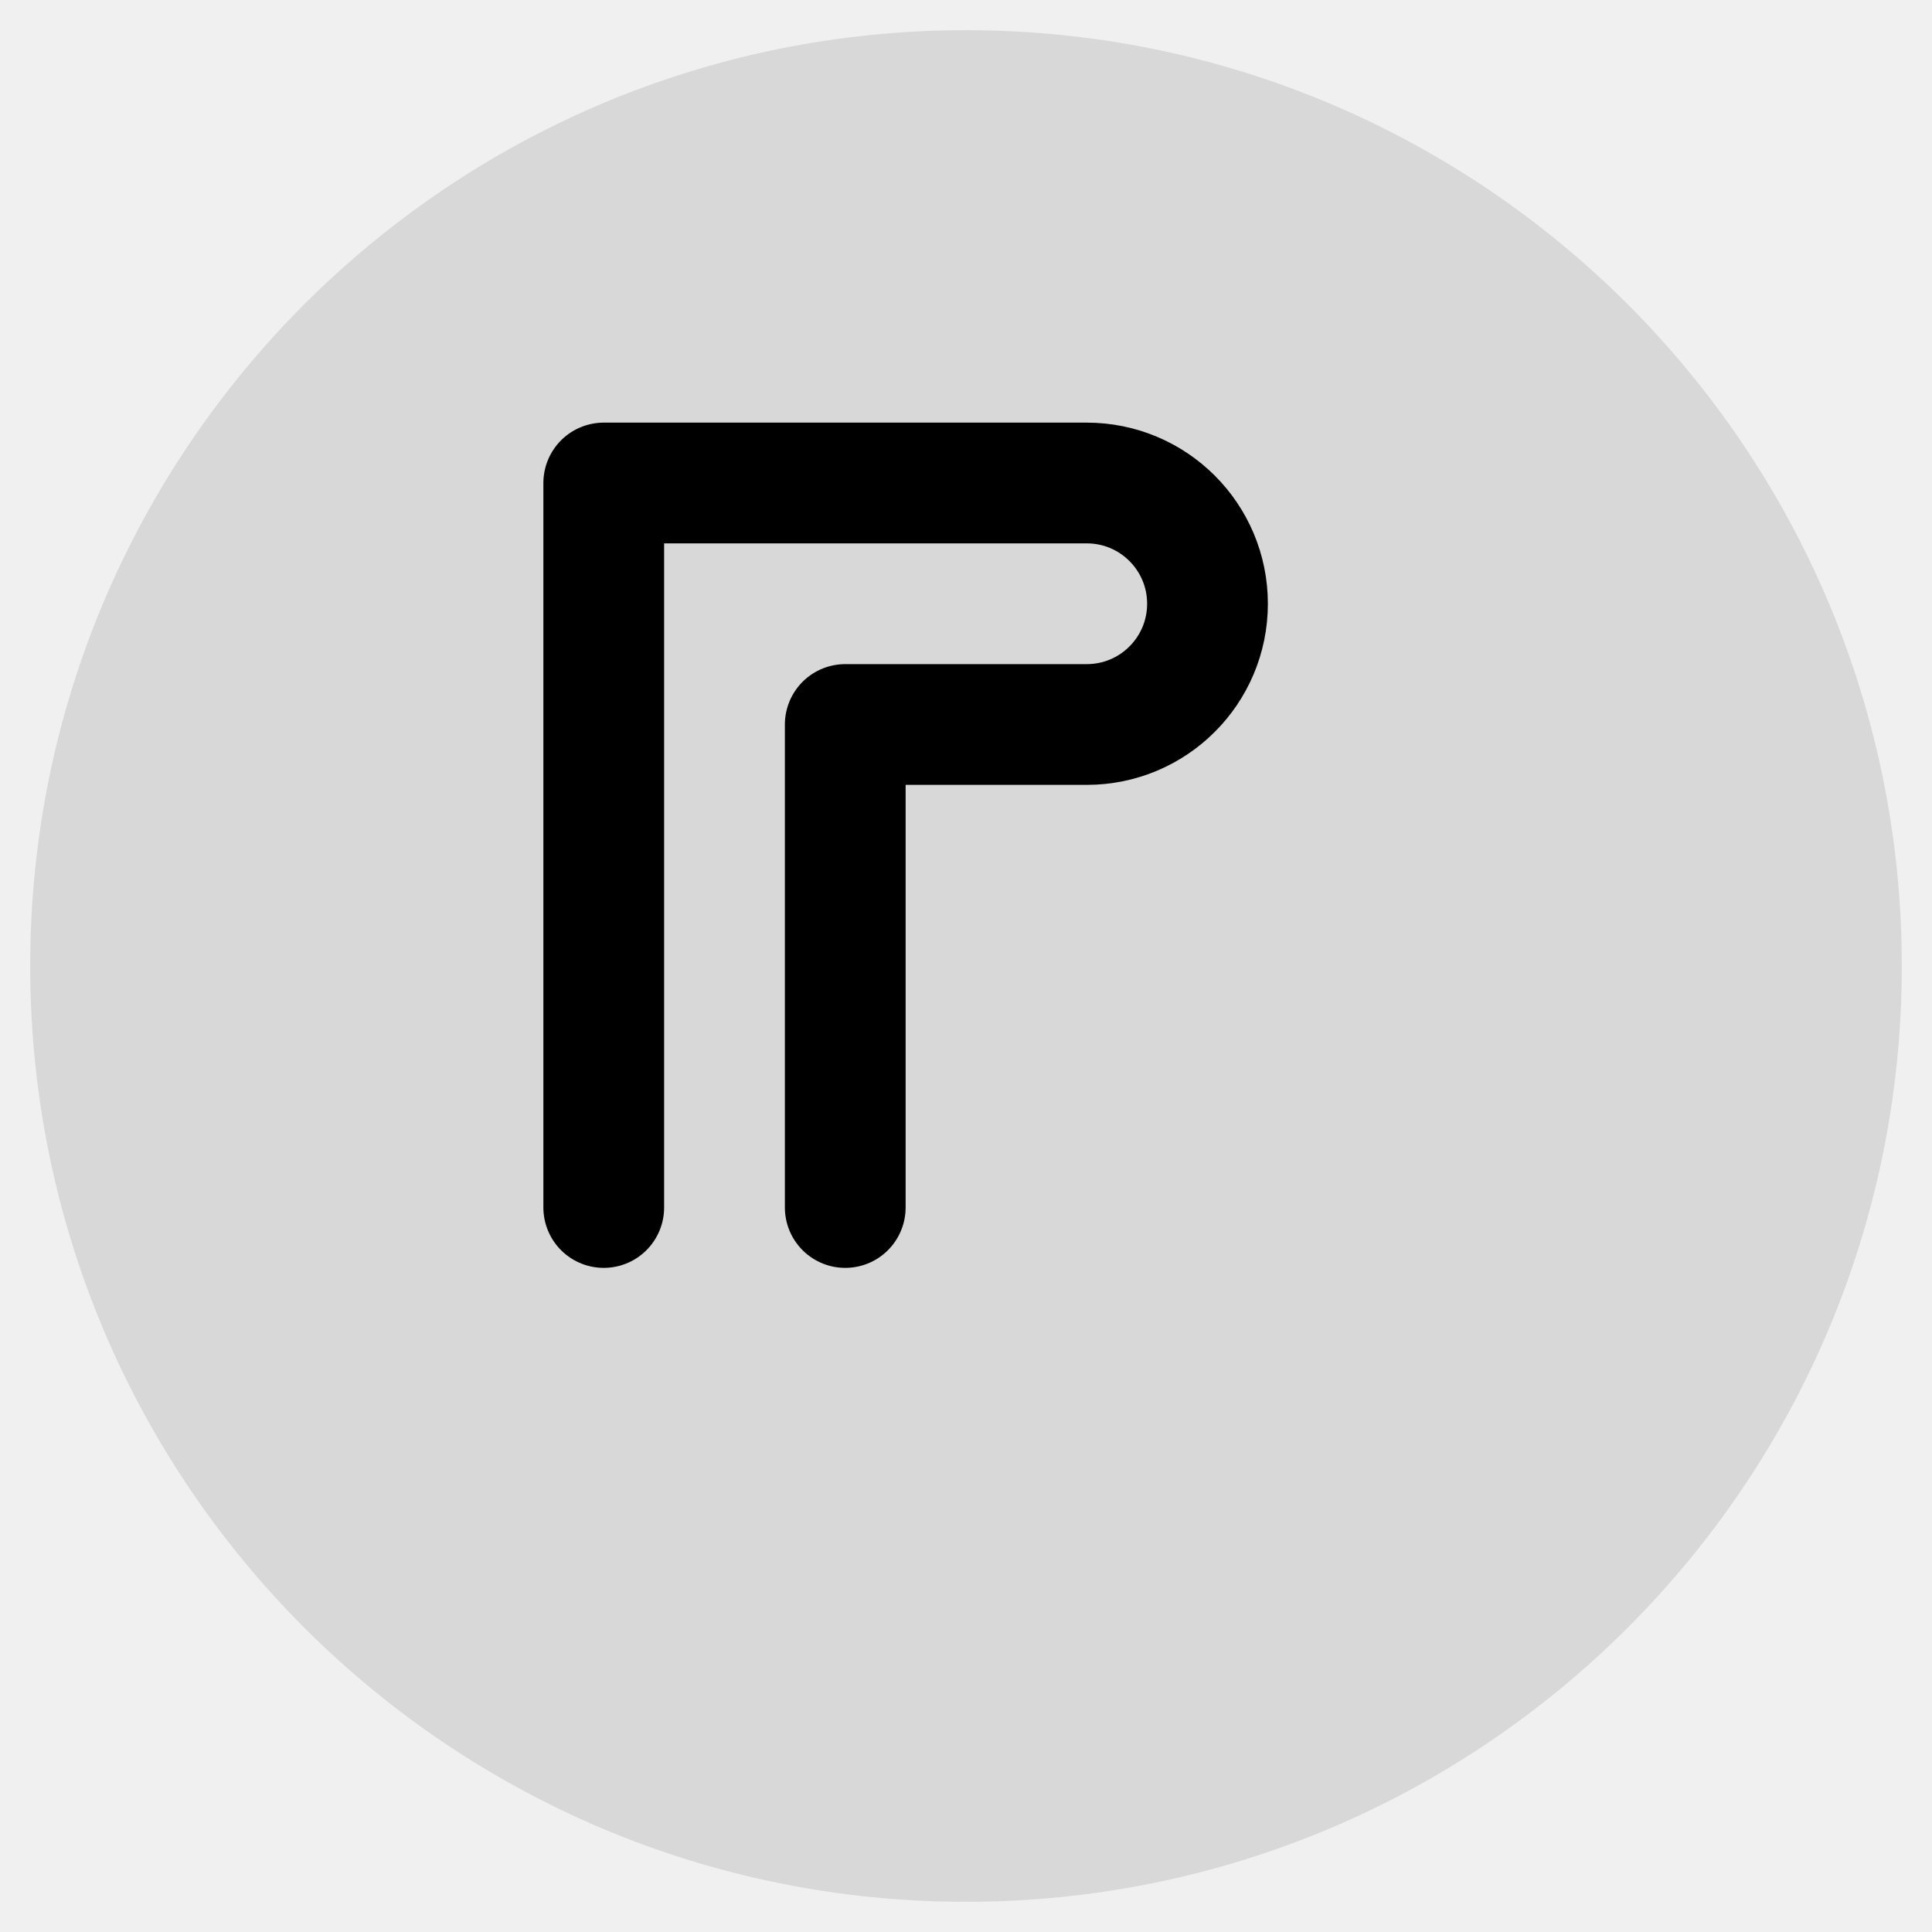
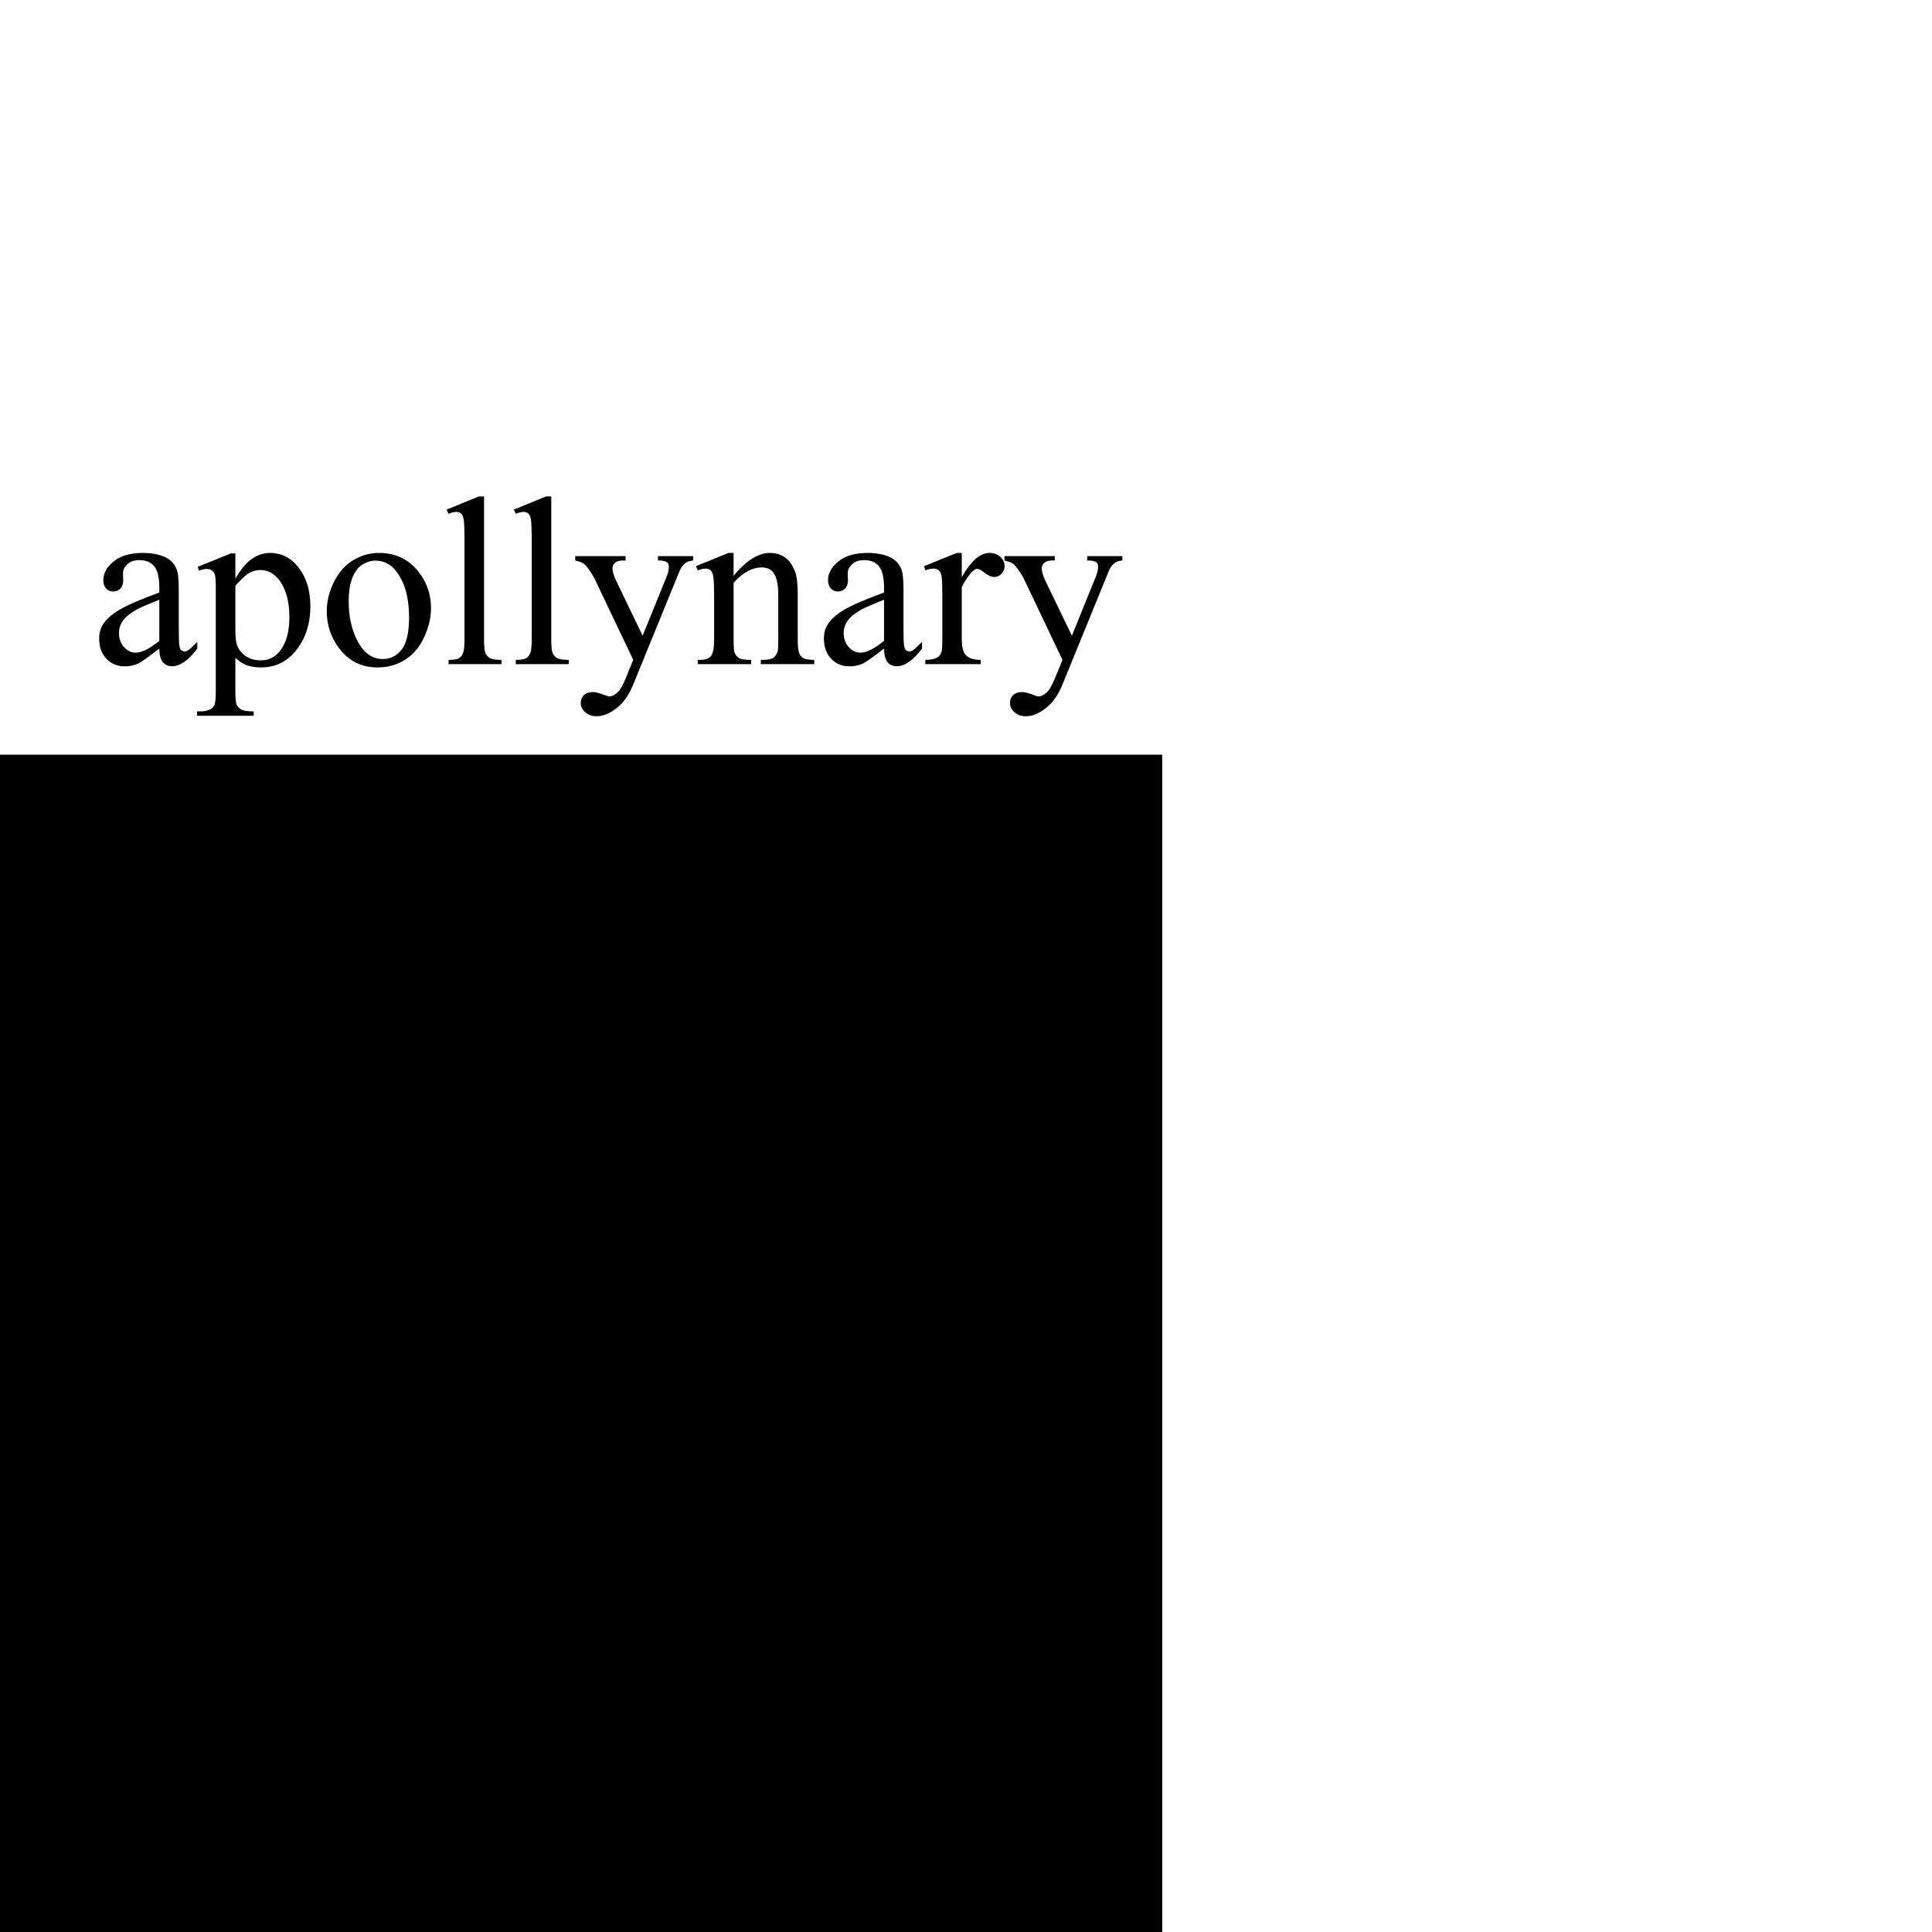
- <svg xmlns="http://www.w3.org/2000/svg" width="32" height="32" viewBox="0 0 32 32" fill="none">
-   <circle cx="16" cy="16" r="15" fill="currentColor" opacity="0.1" stroke="currentColor" stroke-width="1" />
-   <path d="M10 8H18C19.105 8 20 8.895 20 10C20 11.105 19.105 12 18 12H14V20M10 8V20" stroke="currentColor" stroke-width="2" stroke-linecap="round" stroke-linejoin="round" fill="none" />
+ <svg xmlns="http://www.w3.org/2000/svg" width="128" height="128" viewBox="0 0 128 128" fill="none">
+   <g clip-path="url(#clip0_2128_2)">
+     <rect width="128" height="128" fill="white" />
+     <rect y="50" width="77" height="78" fill="black" />
+     <path d="M10.555 42.969C9.82 43.536 9.359 43.865 9.172 43.953C8.891 44.083 8.591 44.148 8.273 44.148C7.779 44.148 7.37 43.979 7.047 43.641C6.729 43.302 6.57 42.857 6.57 42.305C6.57 41.956 6.648 41.654 6.805 41.398C7.018 41.044 7.388 40.711 7.914 40.398C8.445 40.086 9.326 39.706 10.555 39.258V38.977C10.555 38.263 10.44 37.773 10.211 37.508C9.987 37.242 9.659 37.109 9.227 37.109C8.898 37.109 8.638 37.198 8.445 37.375C8.247 37.552 8.148 37.755 8.148 37.984L8.164 38.438C8.164 38.677 8.102 38.862 7.977 38.992C7.857 39.122 7.698 39.188 7.5 39.188C7.307 39.188 7.148 39.12 7.023 38.984C6.904 38.849 6.844 38.664 6.844 38.43C6.844 37.982 7.073 37.57 7.531 37.195C7.99 36.82 8.633 36.633 9.461 36.633C10.096 36.633 10.617 36.74 11.023 36.953C11.331 37.115 11.557 37.367 11.703 37.711C11.797 37.935 11.844 38.393 11.844 39.086V41.516C11.844 42.198 11.857 42.617 11.883 42.773C11.909 42.925 11.95 43.026 12.008 43.078C12.07 43.13 12.141 43.156 12.219 43.156C12.302 43.156 12.375 43.138 12.438 43.102C12.547 43.034 12.758 42.844 13.07 42.531V42.969C12.487 43.75 11.93 44.141 11.398 44.141C11.143 44.141 10.94 44.052 10.789 43.875C10.638 43.698 10.56 43.396 10.555 42.969ZM10.555 42.461V39.734C9.768 40.047 9.26 40.268 9.031 40.398C8.62 40.628 8.326 40.867 8.148 41.117C7.971 41.367 7.883 41.641 7.883 41.938C7.883 42.312 7.995 42.625 8.219 42.875C8.443 43.12 8.701 43.242 8.992 43.242C9.388 43.242 9.909 42.982 10.555 42.461ZM13.094 37.555L15.297 36.664H15.594V38.336C15.963 37.706 16.333 37.266 16.703 37.016C17.078 36.76 17.471 36.633 17.883 36.633C18.602 36.633 19.201 36.914 19.68 37.477C20.268 38.164 20.562 39.06 20.562 40.164C20.562 41.398 20.208 42.419 19.5 43.227C18.917 43.888 18.182 44.219 17.297 44.219C16.912 44.219 16.578 44.164 16.297 44.055C16.088 43.977 15.854 43.82 15.594 43.586V45.766C15.594 46.255 15.622 46.565 15.68 46.695C15.742 46.831 15.846 46.938 15.992 47.016C16.143 47.094 16.414 47.133 16.805 47.133V47.422H13.055V47.133H13.25C13.537 47.138 13.781 47.083 13.984 46.969C14.083 46.911 14.159 46.818 14.211 46.688C14.268 46.562 14.297 46.24 14.297 45.719V38.953C14.297 38.49 14.276 38.195 14.234 38.07C14.193 37.945 14.125 37.852 14.031 37.789C13.943 37.727 13.82 37.695 13.664 37.695C13.539 37.695 13.38 37.732 13.188 37.805L13.094 37.555ZM15.594 38.797V41.469C15.594 42.047 15.617 42.427 15.664 42.609C15.737 42.911 15.914 43.177 16.195 43.406C16.482 43.635 16.841 43.75 17.273 43.75C17.794 43.75 18.216 43.547 18.539 43.141C18.961 42.609 19.172 41.862 19.172 40.898C19.172 39.805 18.932 38.964 18.453 38.375C18.12 37.969 17.724 37.766 17.266 37.766C17.016 37.766 16.768 37.828 16.523 37.953C16.336 38.047 16.026 38.328 15.594 38.797ZM25.109 36.633C26.193 36.633 27.062 37.044 27.719 37.867C28.276 38.57 28.555 39.378 28.555 40.289C28.555 40.93 28.401 41.578 28.094 42.234C27.787 42.891 27.362 43.385 26.82 43.719C26.284 44.052 25.685 44.219 25.023 44.219C23.945 44.219 23.088 43.789 22.453 42.93C21.917 42.206 21.648 41.393 21.648 40.492C21.648 39.836 21.81 39.185 22.133 38.539C22.461 37.888 22.891 37.409 23.422 37.102C23.953 36.789 24.516 36.633 25.109 36.633ZM24.867 37.141C24.591 37.141 24.312 37.224 24.031 37.391C23.755 37.552 23.531 37.839 23.359 38.25C23.188 38.661 23.102 39.19 23.102 39.836C23.102 40.878 23.307 41.776 23.719 42.531C24.135 43.286 24.682 43.664 25.359 43.664C25.865 43.664 26.281 43.456 26.609 43.039C26.938 42.622 27.102 41.906 27.102 40.891C27.102 39.62 26.828 38.62 26.281 37.891C25.912 37.391 25.44 37.141 24.867 37.141ZM32.07 32.891V42.383C32.07 42.831 32.102 43.128 32.164 43.273C32.232 43.419 32.333 43.531 32.469 43.609C32.604 43.682 32.857 43.719 33.227 43.719V44H29.719V43.719C30.047 43.719 30.271 43.685 30.391 43.617C30.51 43.55 30.604 43.438 30.672 43.281C30.74 43.125 30.773 42.825 30.773 42.383V35.883C30.773 35.075 30.755 34.581 30.719 34.398C30.682 34.211 30.622 34.083 30.539 34.016C30.461 33.948 30.359 33.914 30.234 33.914C30.099 33.914 29.927 33.956 29.719 34.039L29.586 33.766L31.719 32.891H32.07ZM36.523 32.891V42.383C36.523 42.831 36.555 43.128 36.617 43.273C36.685 43.419 36.786 43.531 36.922 43.609C37.057 43.682 37.31 43.719 37.68 43.719V44H34.172V43.719C34.5 43.719 34.724 43.685 34.844 43.617C34.964 43.55 35.057 43.438 35.125 43.281C35.193 43.125 35.227 42.825 35.227 42.383V35.883C35.227 35.075 35.208 34.581 35.172 34.398C35.135 34.211 35.075 34.083 34.992 34.016C34.914 33.948 34.812 33.914 34.688 33.914C34.552 33.914 34.38 33.956 34.172 34.039L34.039 33.766L36.172 32.891H36.523ZM38.109 36.844H41.445V37.133H41.281C41.047 37.133 40.87 37.185 40.75 37.289C40.635 37.388 40.578 37.513 40.578 37.664C40.578 37.867 40.664 38.148 40.836 38.508L42.578 42.117L44.18 38.164C44.268 37.95 44.312 37.74 44.312 37.531C44.312 37.438 44.294 37.367 44.258 37.32C44.216 37.263 44.151 37.219 44.062 37.188C43.974 37.151 43.818 37.133 43.594 37.133V36.844H45.922V37.133C45.729 37.154 45.581 37.195 45.477 37.258C45.372 37.32 45.258 37.438 45.133 37.609C45.086 37.682 44.997 37.883 44.867 38.211L41.953 45.352C41.672 46.044 41.302 46.568 40.844 46.922C40.391 47.276 39.953 47.453 39.531 47.453C39.224 47.453 38.971 47.365 38.773 47.188C38.575 47.01 38.477 46.807 38.477 46.578C38.477 46.359 38.547 46.182 38.688 46.047C38.833 45.917 39.031 45.852 39.281 45.852C39.453 45.852 39.688 45.909 39.984 46.023C40.193 46.102 40.323 46.141 40.375 46.141C40.531 46.141 40.7 46.06 40.883 45.898C41.07 45.737 41.258 45.425 41.445 44.961L41.953 43.719L39.383 38.32C39.305 38.159 39.18 37.958 39.008 37.719C38.878 37.536 38.771 37.414 38.688 37.352C38.568 37.268 38.375 37.195 38.109 37.133V36.844ZM48.602 38.148C49.44 37.138 50.24 36.633 51 36.633C51.391 36.633 51.727 36.732 52.008 36.93C52.289 37.122 52.513 37.443 52.68 37.891C52.794 38.203 52.852 38.682 52.852 39.328V42.383C52.852 42.836 52.888 43.143 52.961 43.305C53.018 43.435 53.109 43.536 53.234 43.609C53.365 43.682 53.602 43.719 53.945 43.719V44H50.406V43.719H50.555C50.888 43.719 51.12 43.669 51.25 43.57C51.385 43.466 51.479 43.315 51.531 43.117C51.552 43.039 51.562 42.794 51.562 42.383V39.453C51.562 38.802 51.477 38.331 51.305 38.039C51.138 37.742 50.854 37.594 50.453 37.594C49.833 37.594 49.216 37.932 48.602 38.609V42.383C48.602 42.867 48.63 43.167 48.688 43.281C48.76 43.432 48.859 43.544 48.984 43.617C49.115 43.685 49.375 43.719 49.766 43.719V44H46.227V43.719H46.383C46.747 43.719 46.992 43.628 47.117 43.445C47.247 43.258 47.312 42.904 47.312 42.383V39.727C47.312 38.867 47.292 38.344 47.25 38.156C47.214 37.969 47.154 37.841 47.07 37.773C46.992 37.706 46.885 37.672 46.75 37.672C46.604 37.672 46.43 37.711 46.227 37.789L46.109 37.508L48.266 36.633H48.602V38.148ZM58.57 42.969C57.836 43.536 57.375 43.865 57.188 43.953C56.906 44.083 56.607 44.148 56.289 44.148C55.794 44.148 55.385 43.979 55.062 43.641C54.745 43.302 54.586 42.857 54.586 42.305C54.586 41.956 54.664 41.654 54.82 41.398C55.034 41.044 55.404 40.711 55.93 40.398C56.461 40.086 57.341 39.706 58.57 39.258V38.977C58.57 38.263 58.456 37.773 58.227 37.508C58.003 37.242 57.675 37.109 57.242 37.109C56.914 37.109 56.654 37.198 56.461 37.375C56.263 37.552 56.164 37.755 56.164 37.984L56.18 38.438C56.18 38.677 56.117 38.862 55.992 38.992C55.872 39.122 55.714 39.188 55.516 39.188C55.323 39.188 55.164 39.12 55.039 38.984C54.919 38.849 54.859 38.664 54.859 38.43C54.859 37.982 55.089 37.57 55.547 37.195C56.005 36.82 56.648 36.633 57.477 36.633C58.112 36.633 58.633 36.74 59.039 36.953C59.346 37.115 59.573 37.367 59.719 37.711C59.812 37.935 59.859 38.393 59.859 39.086V41.516C59.859 42.198 59.872 42.617 59.898 42.773C59.925 42.925 59.966 43.026 60.023 43.078C60.086 43.13 60.156 43.156 60.234 43.156C60.318 43.156 60.391 43.138 60.453 43.102C60.562 43.034 60.773 42.844 61.086 42.531V42.969C60.503 43.75 59.945 44.141 59.414 44.141C59.159 44.141 58.956 44.052 58.805 43.875C58.654 43.698 58.575 43.396 58.57 42.969ZM58.57 42.461V39.734C57.784 40.047 57.276 40.268 57.047 40.398C56.635 40.628 56.341 40.867 56.164 41.117C55.987 41.367 55.898 41.641 55.898 41.938C55.898 42.312 56.01 42.625 56.234 42.875C56.458 43.12 56.716 43.242 57.008 43.242C57.404 43.242 57.925 42.982 58.57 42.461ZM63.719 36.633V38.242C64.318 37.169 64.932 36.633 65.562 36.633C65.849 36.633 66.086 36.721 66.273 36.898C66.461 37.07 66.555 37.271 66.555 37.5C66.555 37.703 66.487 37.875 66.352 38.016C66.216 38.156 66.055 38.227 65.867 38.227C65.685 38.227 65.479 38.138 65.25 37.961C65.026 37.779 64.859 37.688 64.75 37.688C64.656 37.688 64.555 37.74 64.445 37.844C64.211 38.057 63.969 38.409 63.719 38.898V42.328C63.719 42.724 63.768 43.023 63.867 43.227C63.935 43.367 64.055 43.484 64.227 43.578C64.398 43.672 64.646 43.719 64.969 43.719V44H61.305V43.719C61.669 43.719 61.94 43.661 62.117 43.547C62.247 43.464 62.339 43.331 62.391 43.148C62.417 43.06 62.43 42.807 62.43 42.391V39.617C62.43 38.784 62.411 38.289 62.375 38.133C62.344 37.971 62.281 37.854 62.188 37.781C62.099 37.708 61.987 37.672 61.852 37.672C61.69 37.672 61.508 37.711 61.305 37.789L61.227 37.508L63.391 36.633H63.719ZM66.547 36.844H69.883V37.133H69.719C69.484 37.133 69.307 37.185 69.188 37.289C69.073 37.388 69.016 37.513 69.016 37.664C69.016 37.867 69.102 38.148 69.273 38.508L71.016 42.117L72.617 38.164C72.706 37.95 72.75 37.74 72.75 37.531C72.75 37.438 72.732 37.367 72.695 37.32C72.654 37.263 72.588 37.219 72.5 37.188C72.412 37.151 72.255 37.133 72.031 37.133V36.844H74.359V37.133C74.167 37.154 74.018 37.195 73.914 37.258C73.81 37.32 73.695 37.438 73.57 37.609C73.523 37.682 73.435 37.883 73.305 38.211L70.391 45.352C70.109 46.044 69.74 46.568 69.281 46.922C68.828 47.276 68.391 47.453 67.969 47.453C67.662 47.453 67.409 47.365 67.211 47.188C67.013 47.01 66.914 46.807 66.914 46.578C66.914 46.359 66.984 46.182 67.125 46.047C67.271 45.917 67.469 45.852 67.719 45.852C67.891 45.852 68.125 45.909 68.422 46.023C68.63 46.102 68.76 46.141 68.812 46.141C68.969 46.141 69.138 46.06 69.32 45.898C69.508 45.737 69.695 45.425 69.883 44.961L70.391 43.719L67.82 38.32C67.742 38.159 67.617 37.958 67.445 37.719C67.315 37.536 67.208 37.414 67.125 37.352C67.005 37.268 66.812 37.195 66.547 37.133V36.844Z" fill="black" />
+   </g>
+   <defs>
+     <clipPath id="clip0_2128_2">
+       <rect width="128" height="128" fill="white" />
+     </clipPath>
+   </defs>
</svg>
